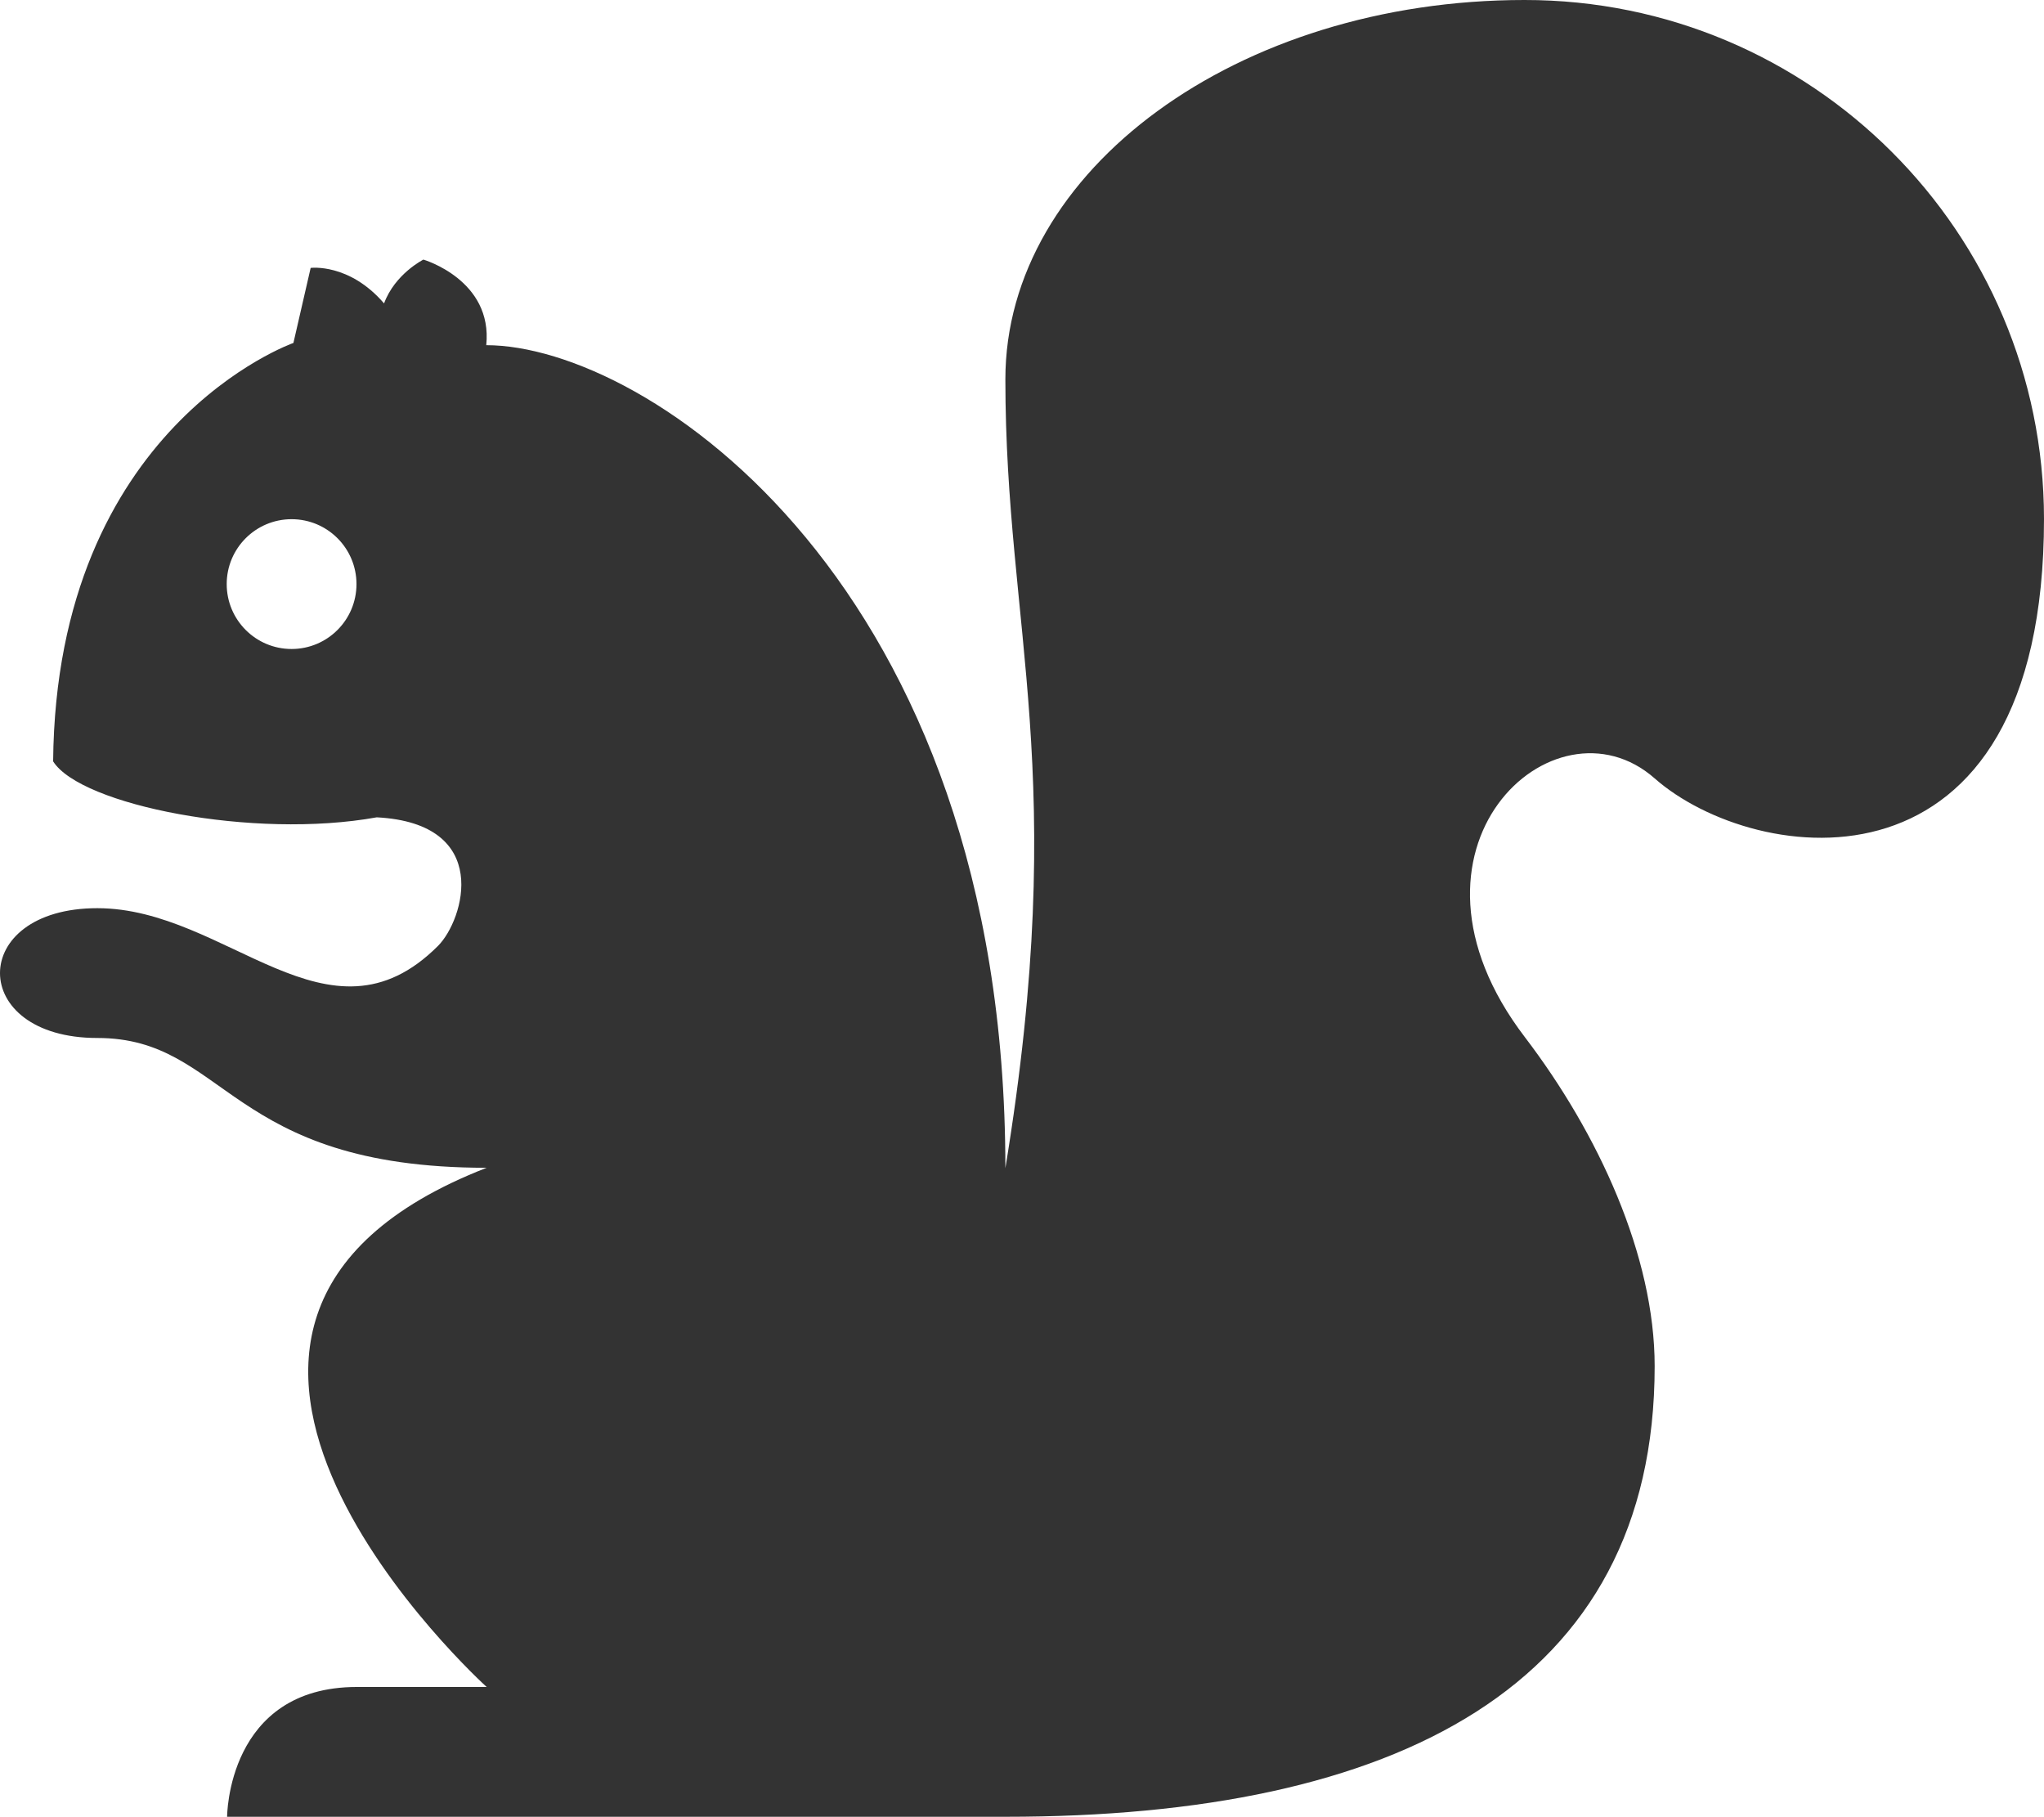
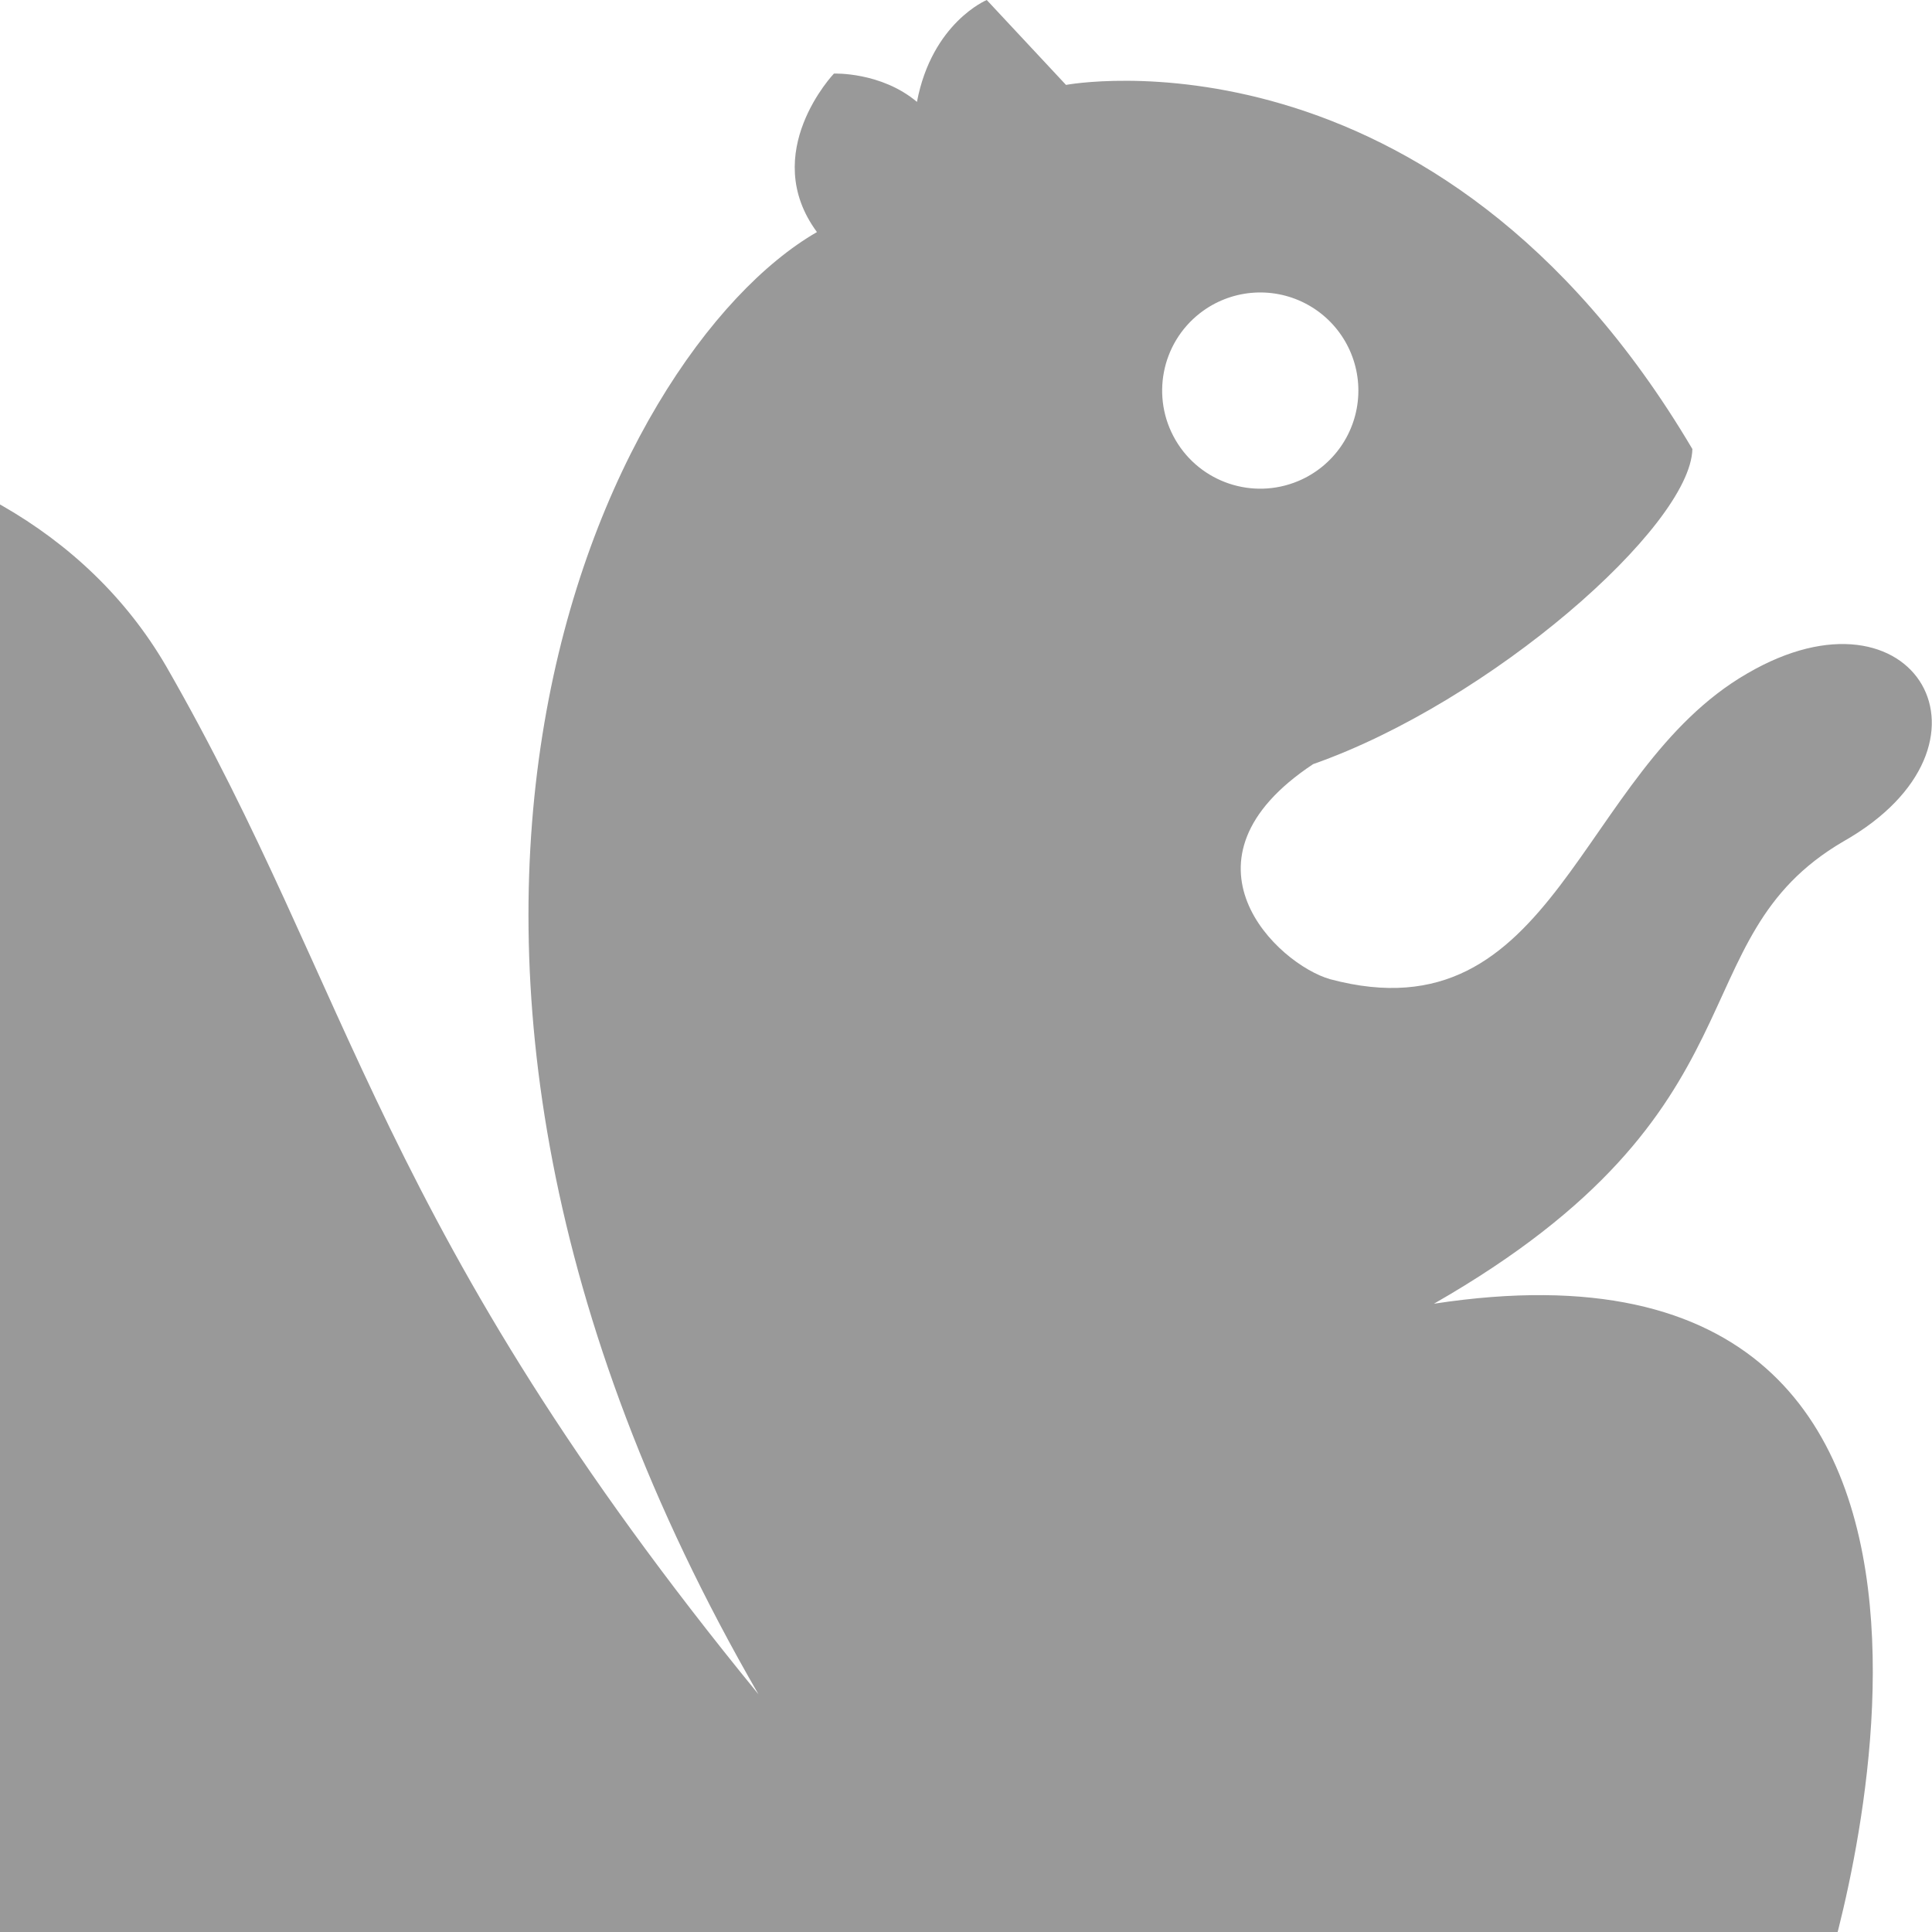
- <svg xmlns="http://www.w3.org/2000/svg" height="895.8" width="1008">
-   <path d="M751.8 0c-141.4 0-256 83.8-256 187 0 124 32 194 0 389 0-288-177-405.8-256-405.8 3.3-32.2-31-42.2-31-42.2s-14 7-19.4 21.6c-17.2-20-36.2-17.5-36.2-17.5l-8.5 37s-117 41-118.5 206.3C39.8 397 125 414 185.8 403c57.2 3 43 50.6 30.2 63.4-54 54-104-18.6-168-18.6s-64 64 0 64 64 64 192 64c-198 77 0 256 0 256h-64c-64 0-64 64-64 64h384c192 0 320-64 320-222.2 0-54.3-27.7-114.6-64-162.2-71-93 14.5-171.2 64-127.6s192 64 192-128A256 256 0 0 0 751.8 0zm-608 320a32 32 0 1 1 0-64 32 32 0 1 1 0 64z" fill="#333" />
+ <svg xmlns="http://www.w3.org/2000/svg" width="1024" height="1024">
+   <path fill="#999" d="M-421 299c197-114 425-90 509 54 100 174 112 298 314 545-233-403-80-711 31-775-31-42 9-84 9-84s25-1 44 15c8-42 37-54 37-54l42 45S761 8 897 238c-1 41-107 134-201 167-77 51-19 106 9 114 120 32 131-110 221-162 89-52 141 38 51 89-89 52-37 142-217 245 340-52 207 358 207 358-188 157-690 638-934 244-44-76-53-182-41-278 24-188-159-228-193-127s-217 245-372-24a414 414 0 0 1 152-565Zm1109-44a52 52 0 1 0-52-89 52 52 0 0 0 52 89z" />
</svg>
